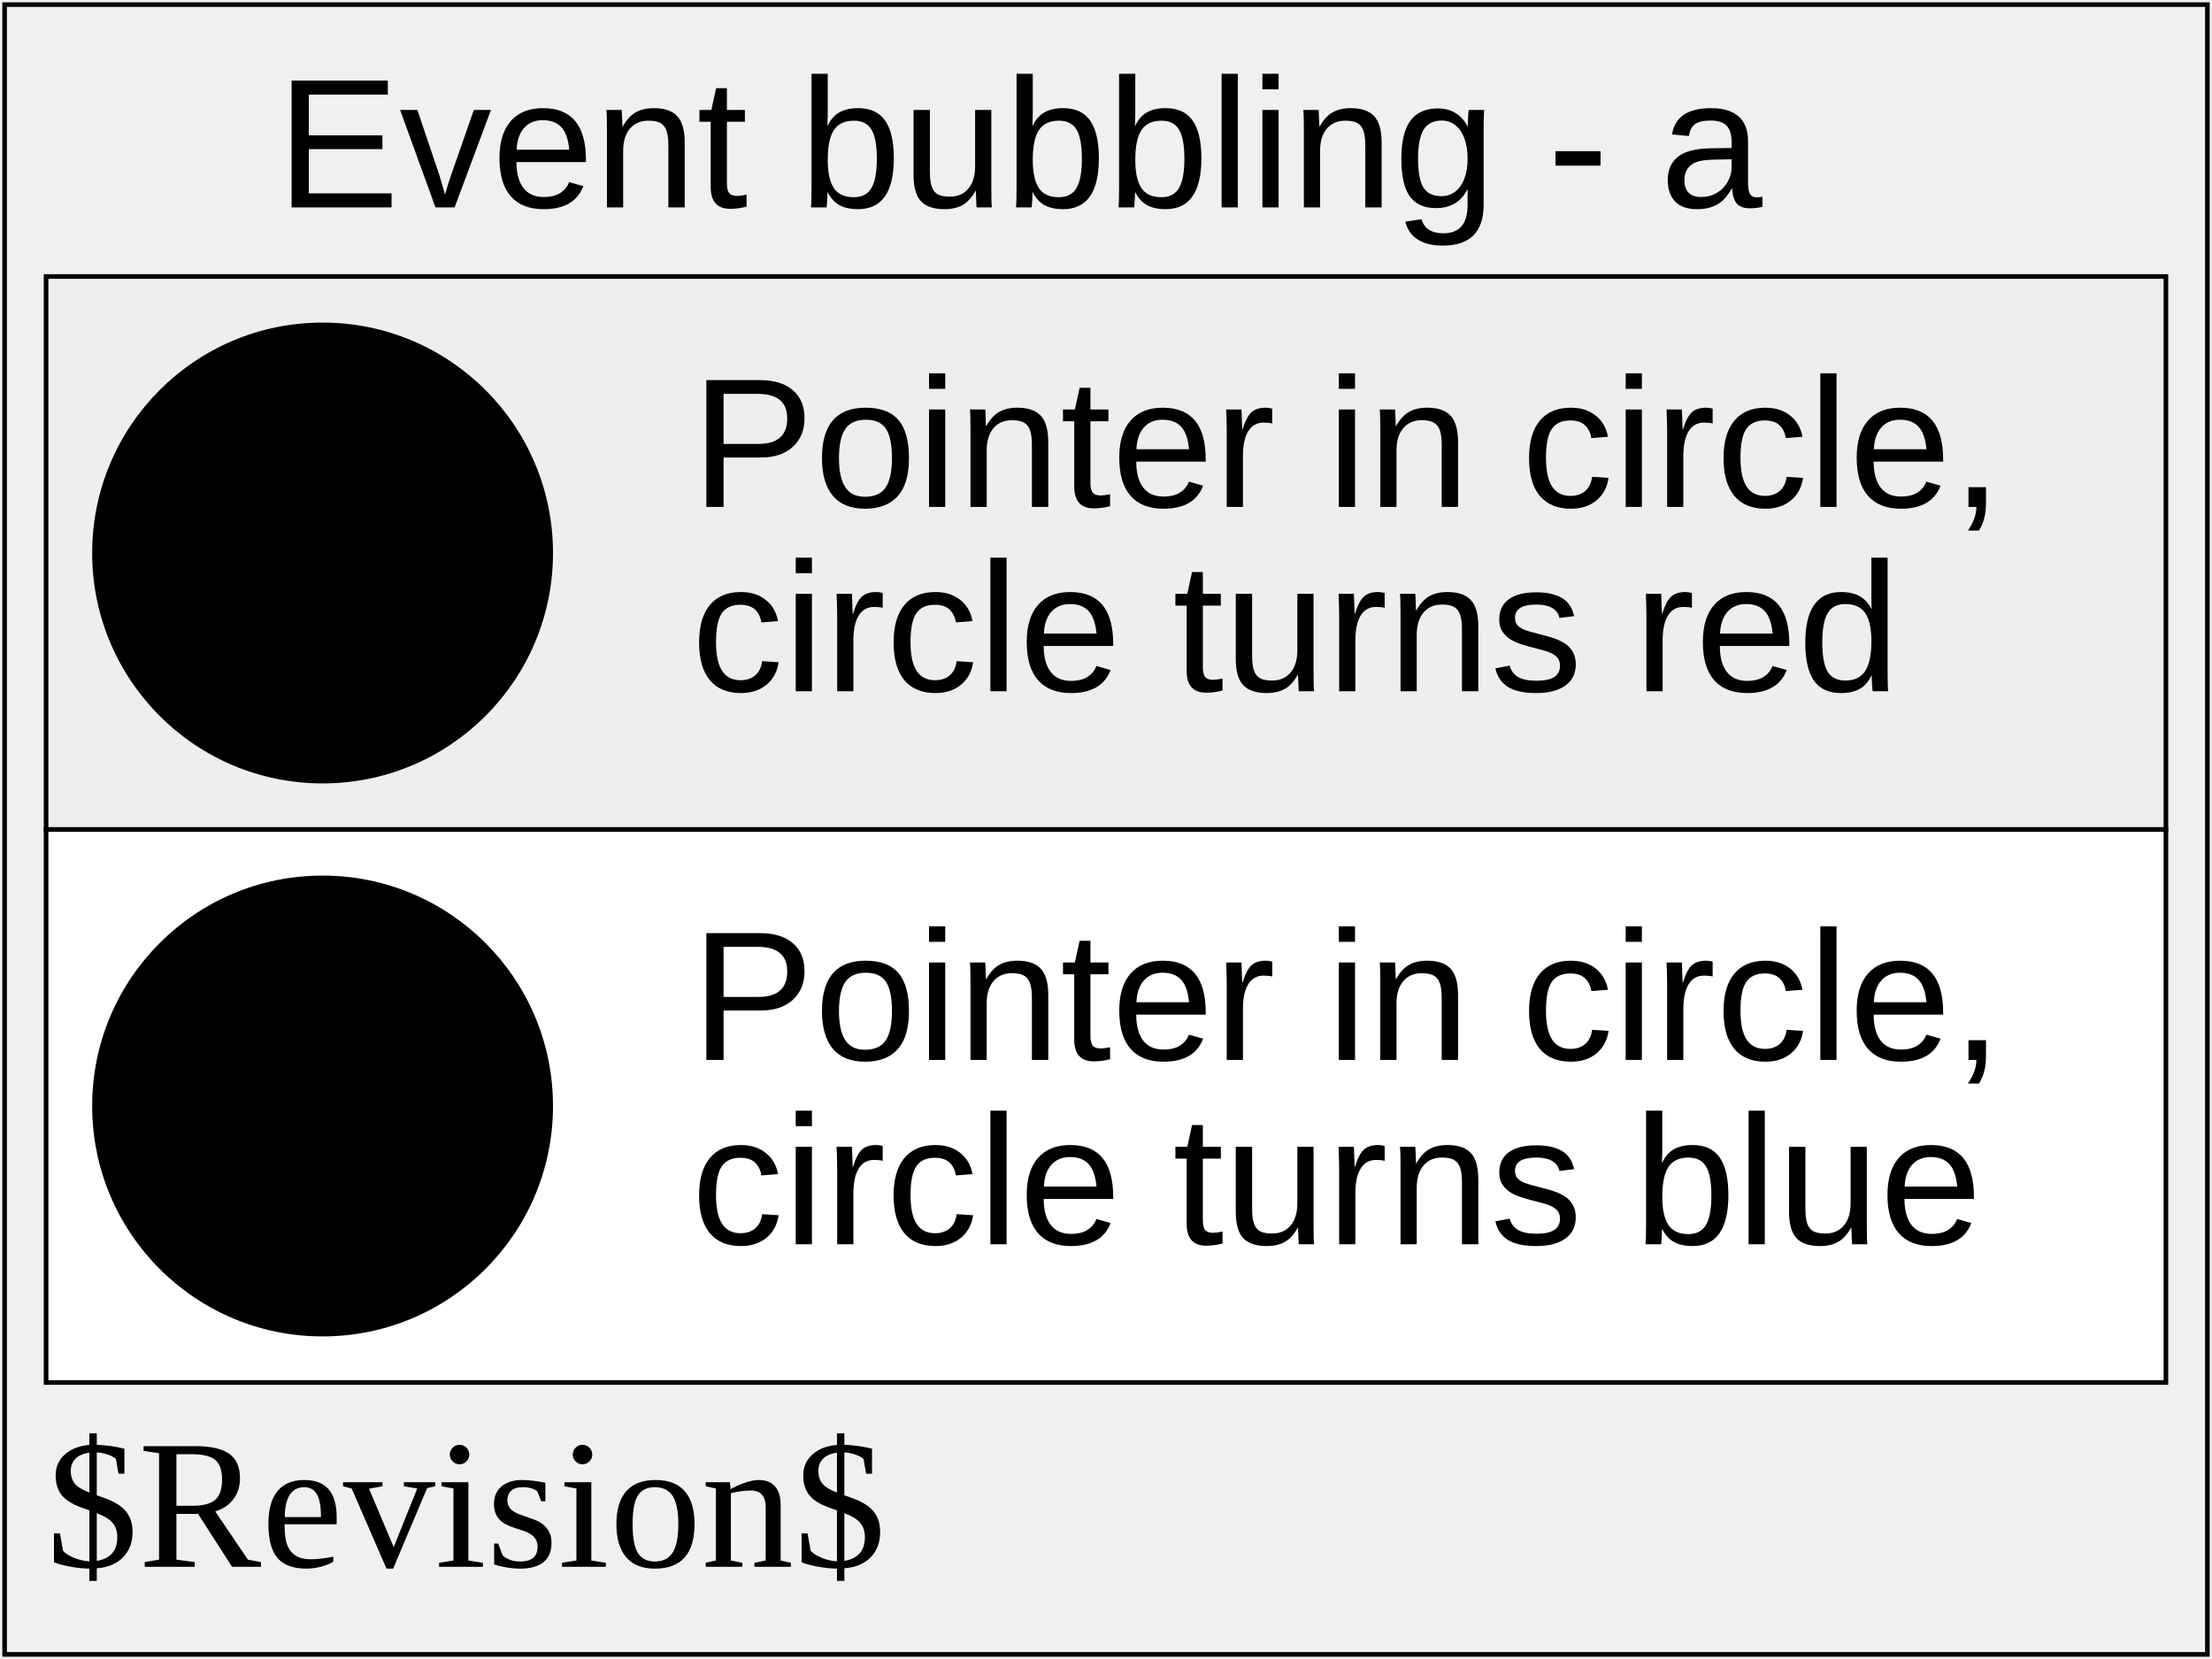
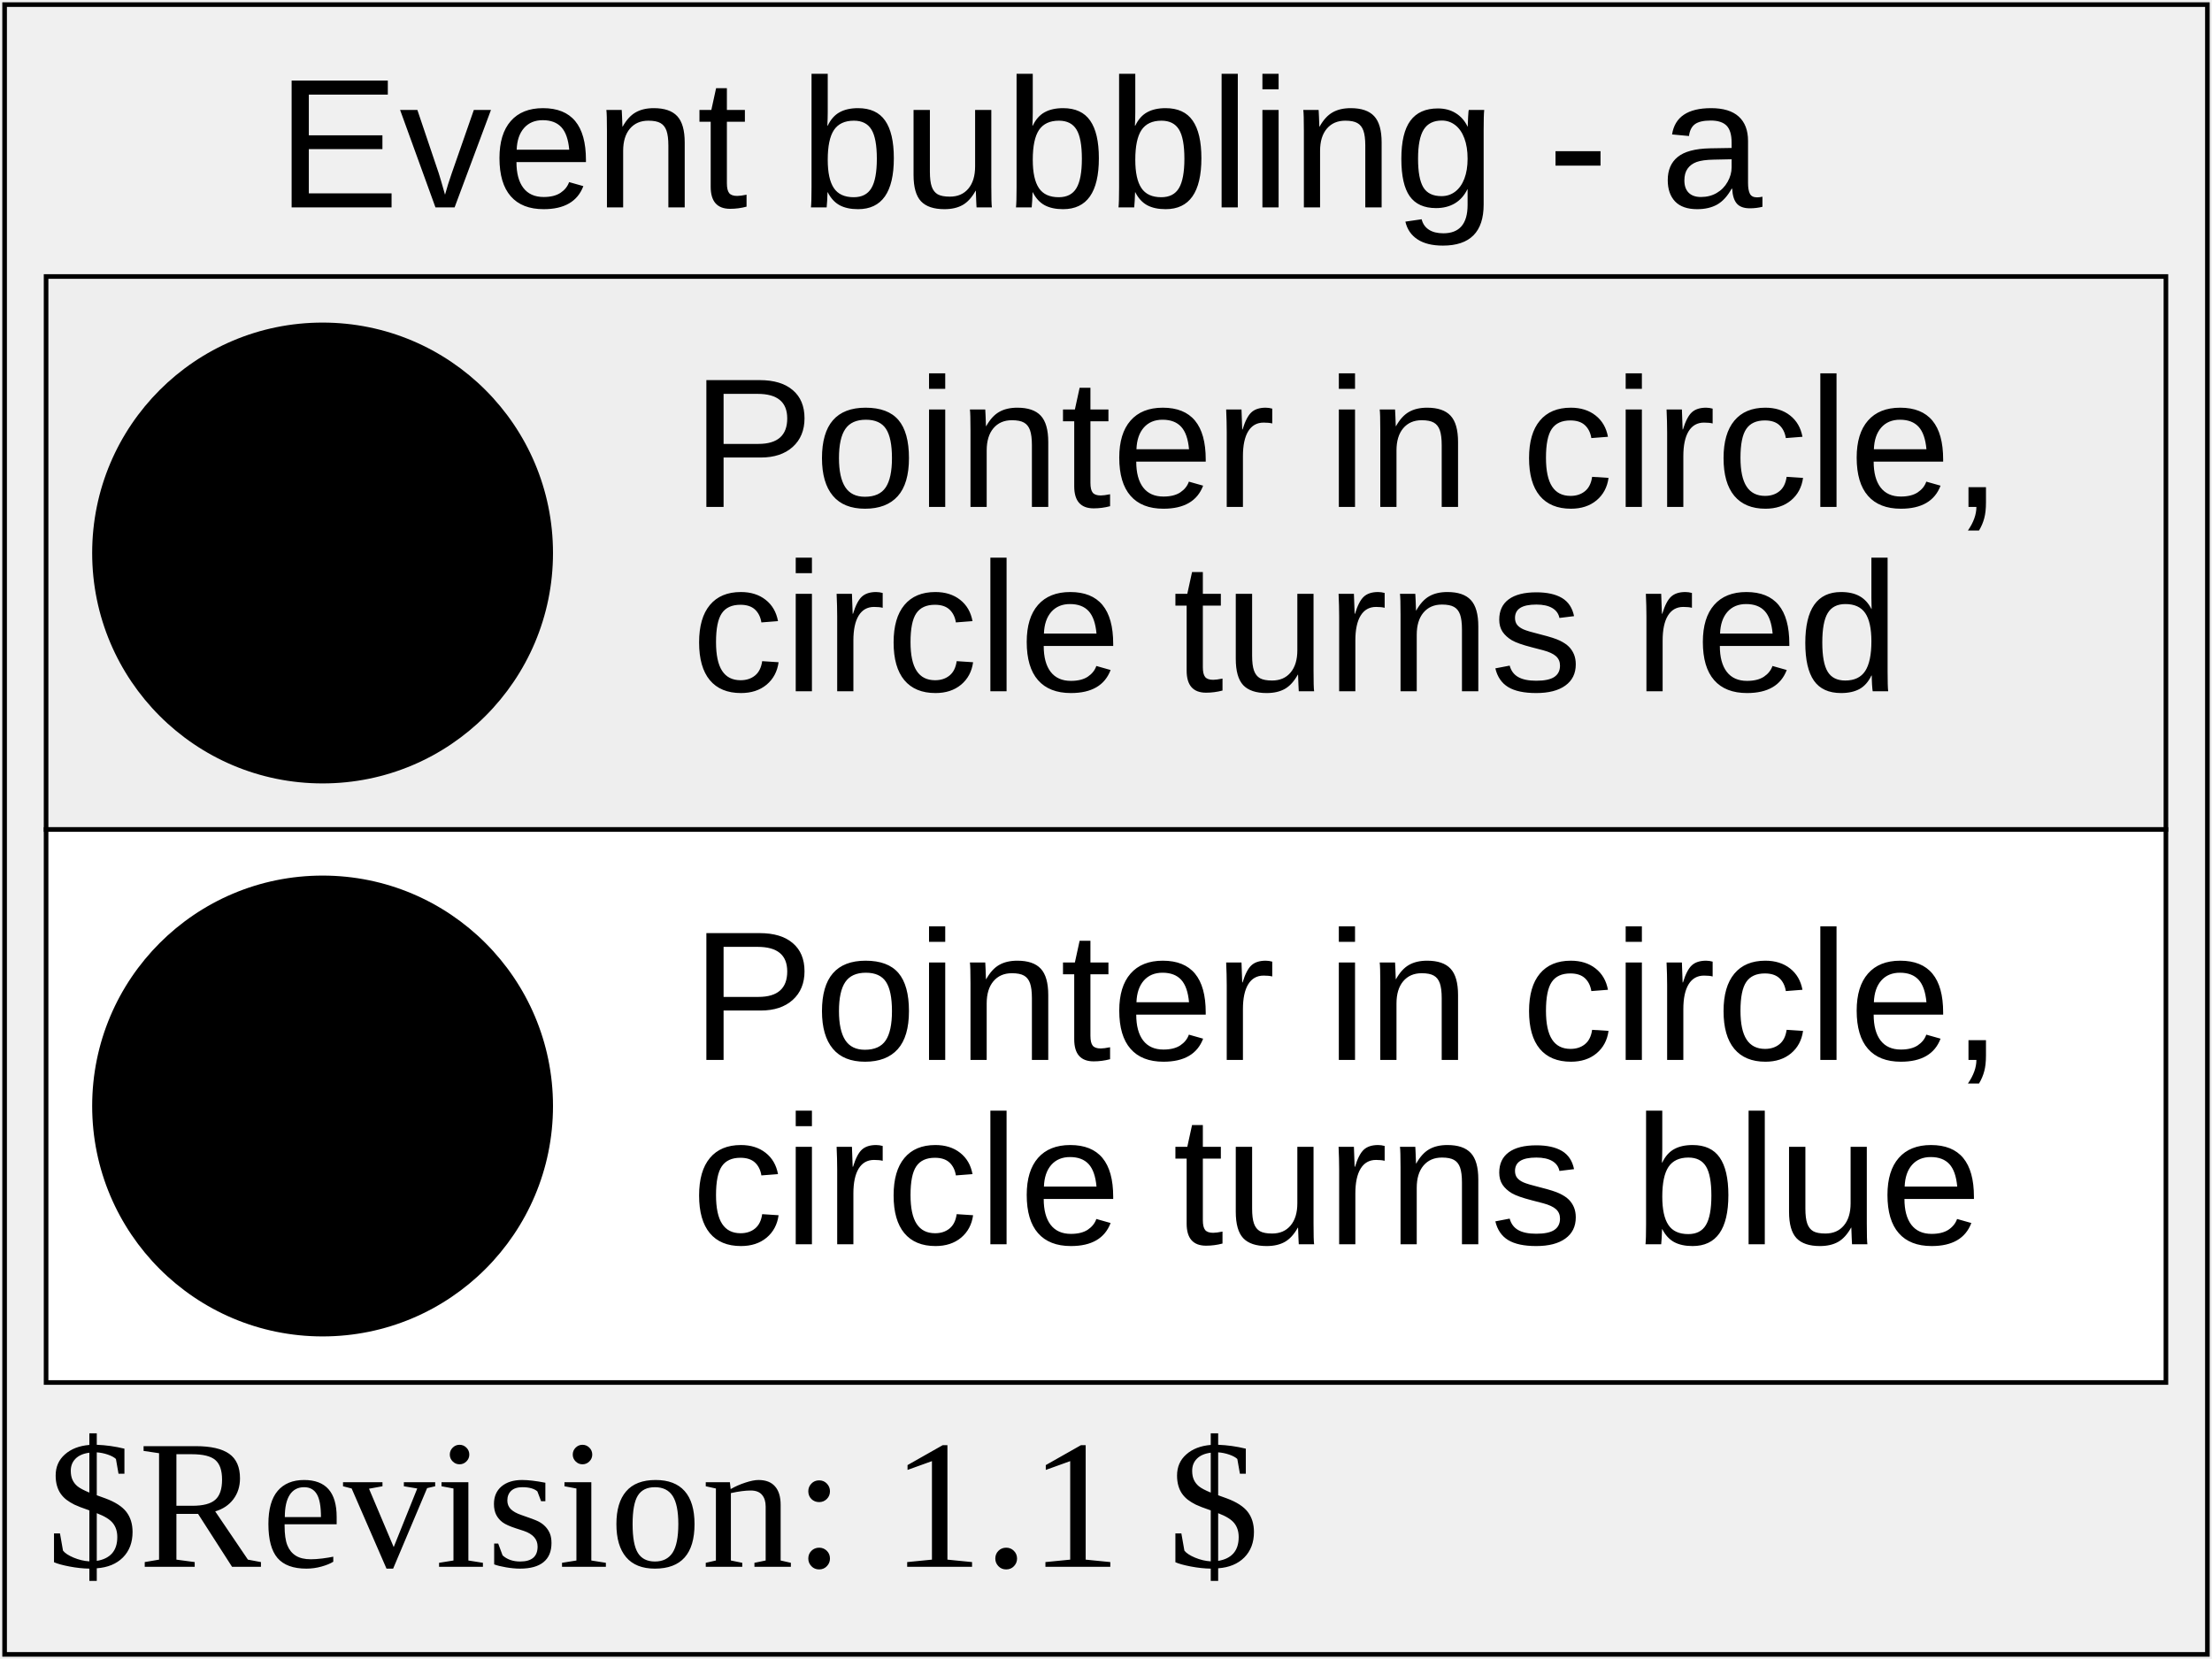
<svg xmlns="http://www.w3.org/2000/svg" xmlns:ns1="http://www.w3.org/2000/02/svg/testsuite/description/" version="1.1" baseProfile="basic" id="svg-root" width="100%" height="100%" viewBox="0 0 480 360">
  <ns1:SVGTestCase>
-     <ns1:OperatorScript version="$Revision$" testname="interact-order-01-t-a.svg">
+     <ns1:OperatorScript version="$Revision: 1.1 $" testname="interact-order-01-t-a.svg">
      <ns1:Paragraph>
 Test event bubbling of event attributes, part a.
         </ns1:Paragraph>
      <ns1:Paragraph>
 The two circles test whether event bubbling is occurring
 to parents of the target object, and whether the target object
 is able to prevent bubbling. The supplemental text next to
 the circles describes what should occur.
         </ns1:Paragraph>
    </ns1:OperatorScript>
  </ns1:SVGTestCase>
  <g id="test-body-content">
    <defs>
			</defs>
    <text font-family="Arial" font-size="40" x="60" y="45">Event bubbling - a</text>
    <g id="background">
      <rect fill="#EEE" stroke="#000" x="10" y="60" width="460" height="120" />
      <rect fill="#FFF" stroke="#000" x="10" y="180" width="460" height="120" />
    </g>
    <g fill="#000" font-family="Arial" font-size="40">
      <g>
        <circle cx="70" cy="120" r="50" />
        <circle cx="70" cy="240" r="50" />
      </g>
      <text x="150" y="110">
             Pointer in circle, 
            </text>
      <text x="150" y="150">
             circle turns red 
            </text>
      <text x="150" y="230">
             Pointer in circle, 
            </text>
      <text x="150" y="270">
             circle turns blue 
            </text>
    </g>
  </g>
-   <text id="revision" x="10" y="340" font-size="40" stroke="none" fill="black">$Revision$</text>
+   <text id="revision" x="10" y="340" font-size="40" stroke="none" fill="black">$Revision: 1.1 $</text>
  <rect id="test-frame" x="1" y="1" width="478" height="358" fill="none" stroke="#000000" />
</svg>
